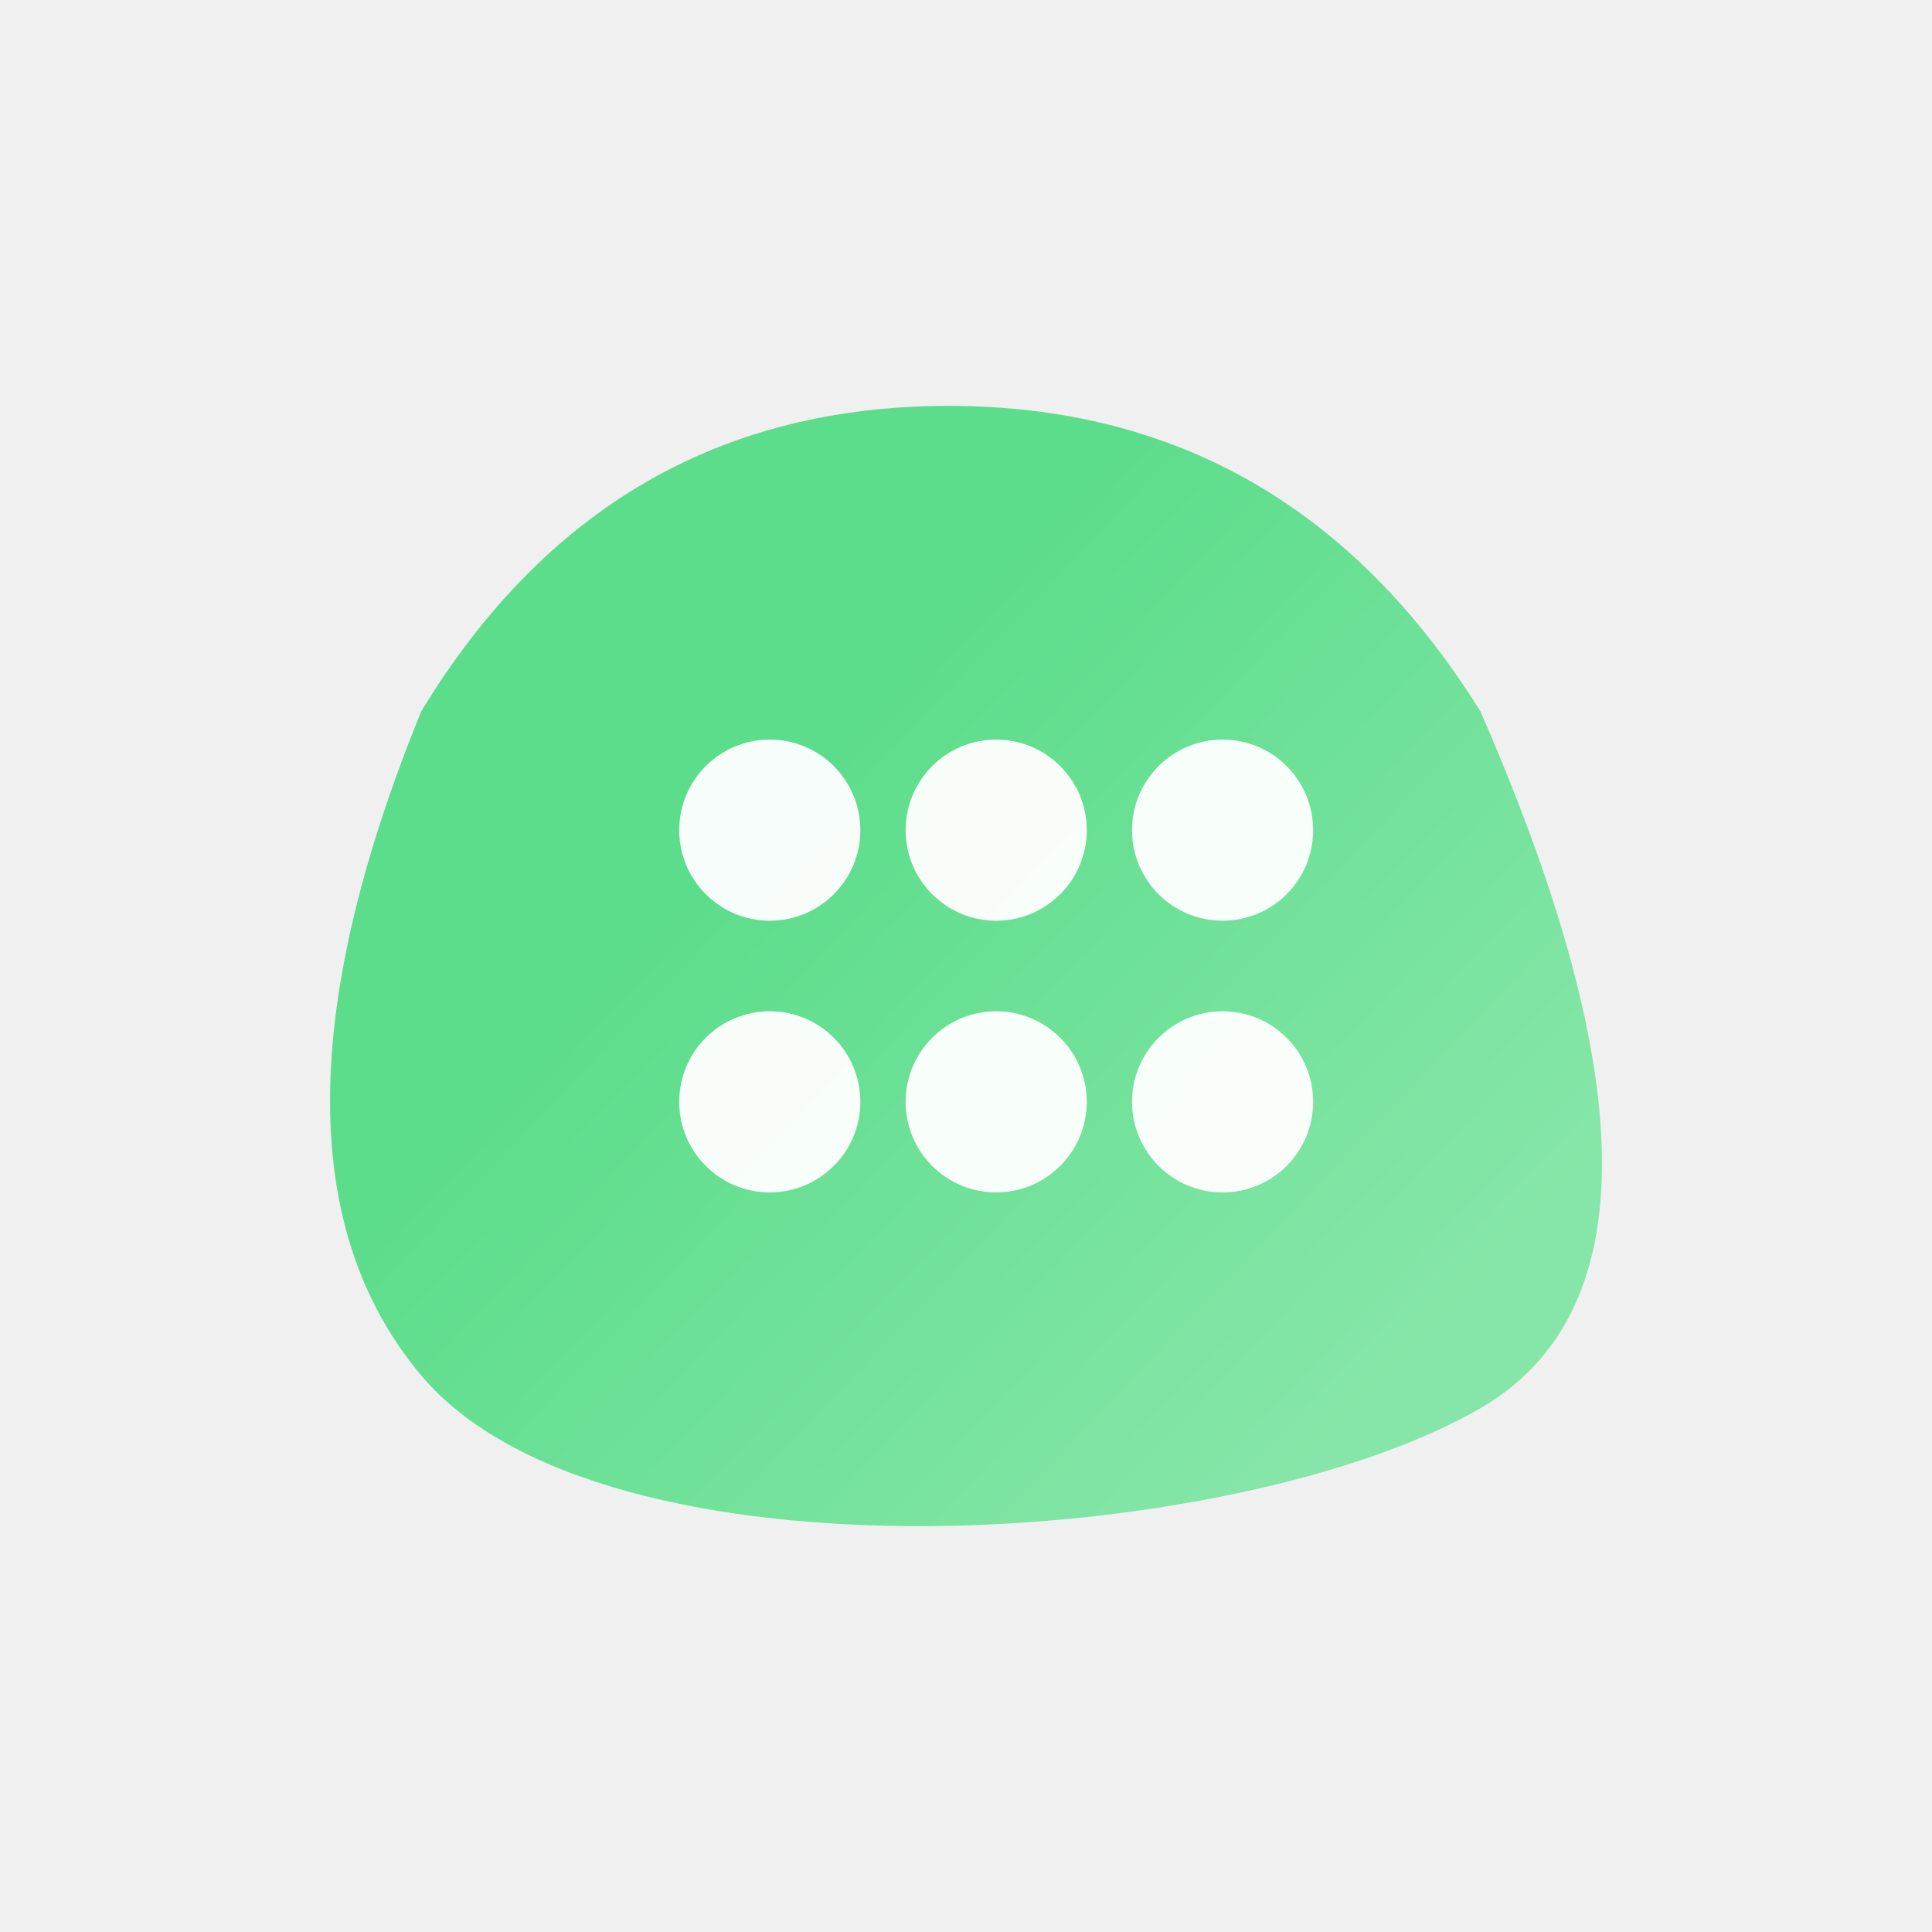
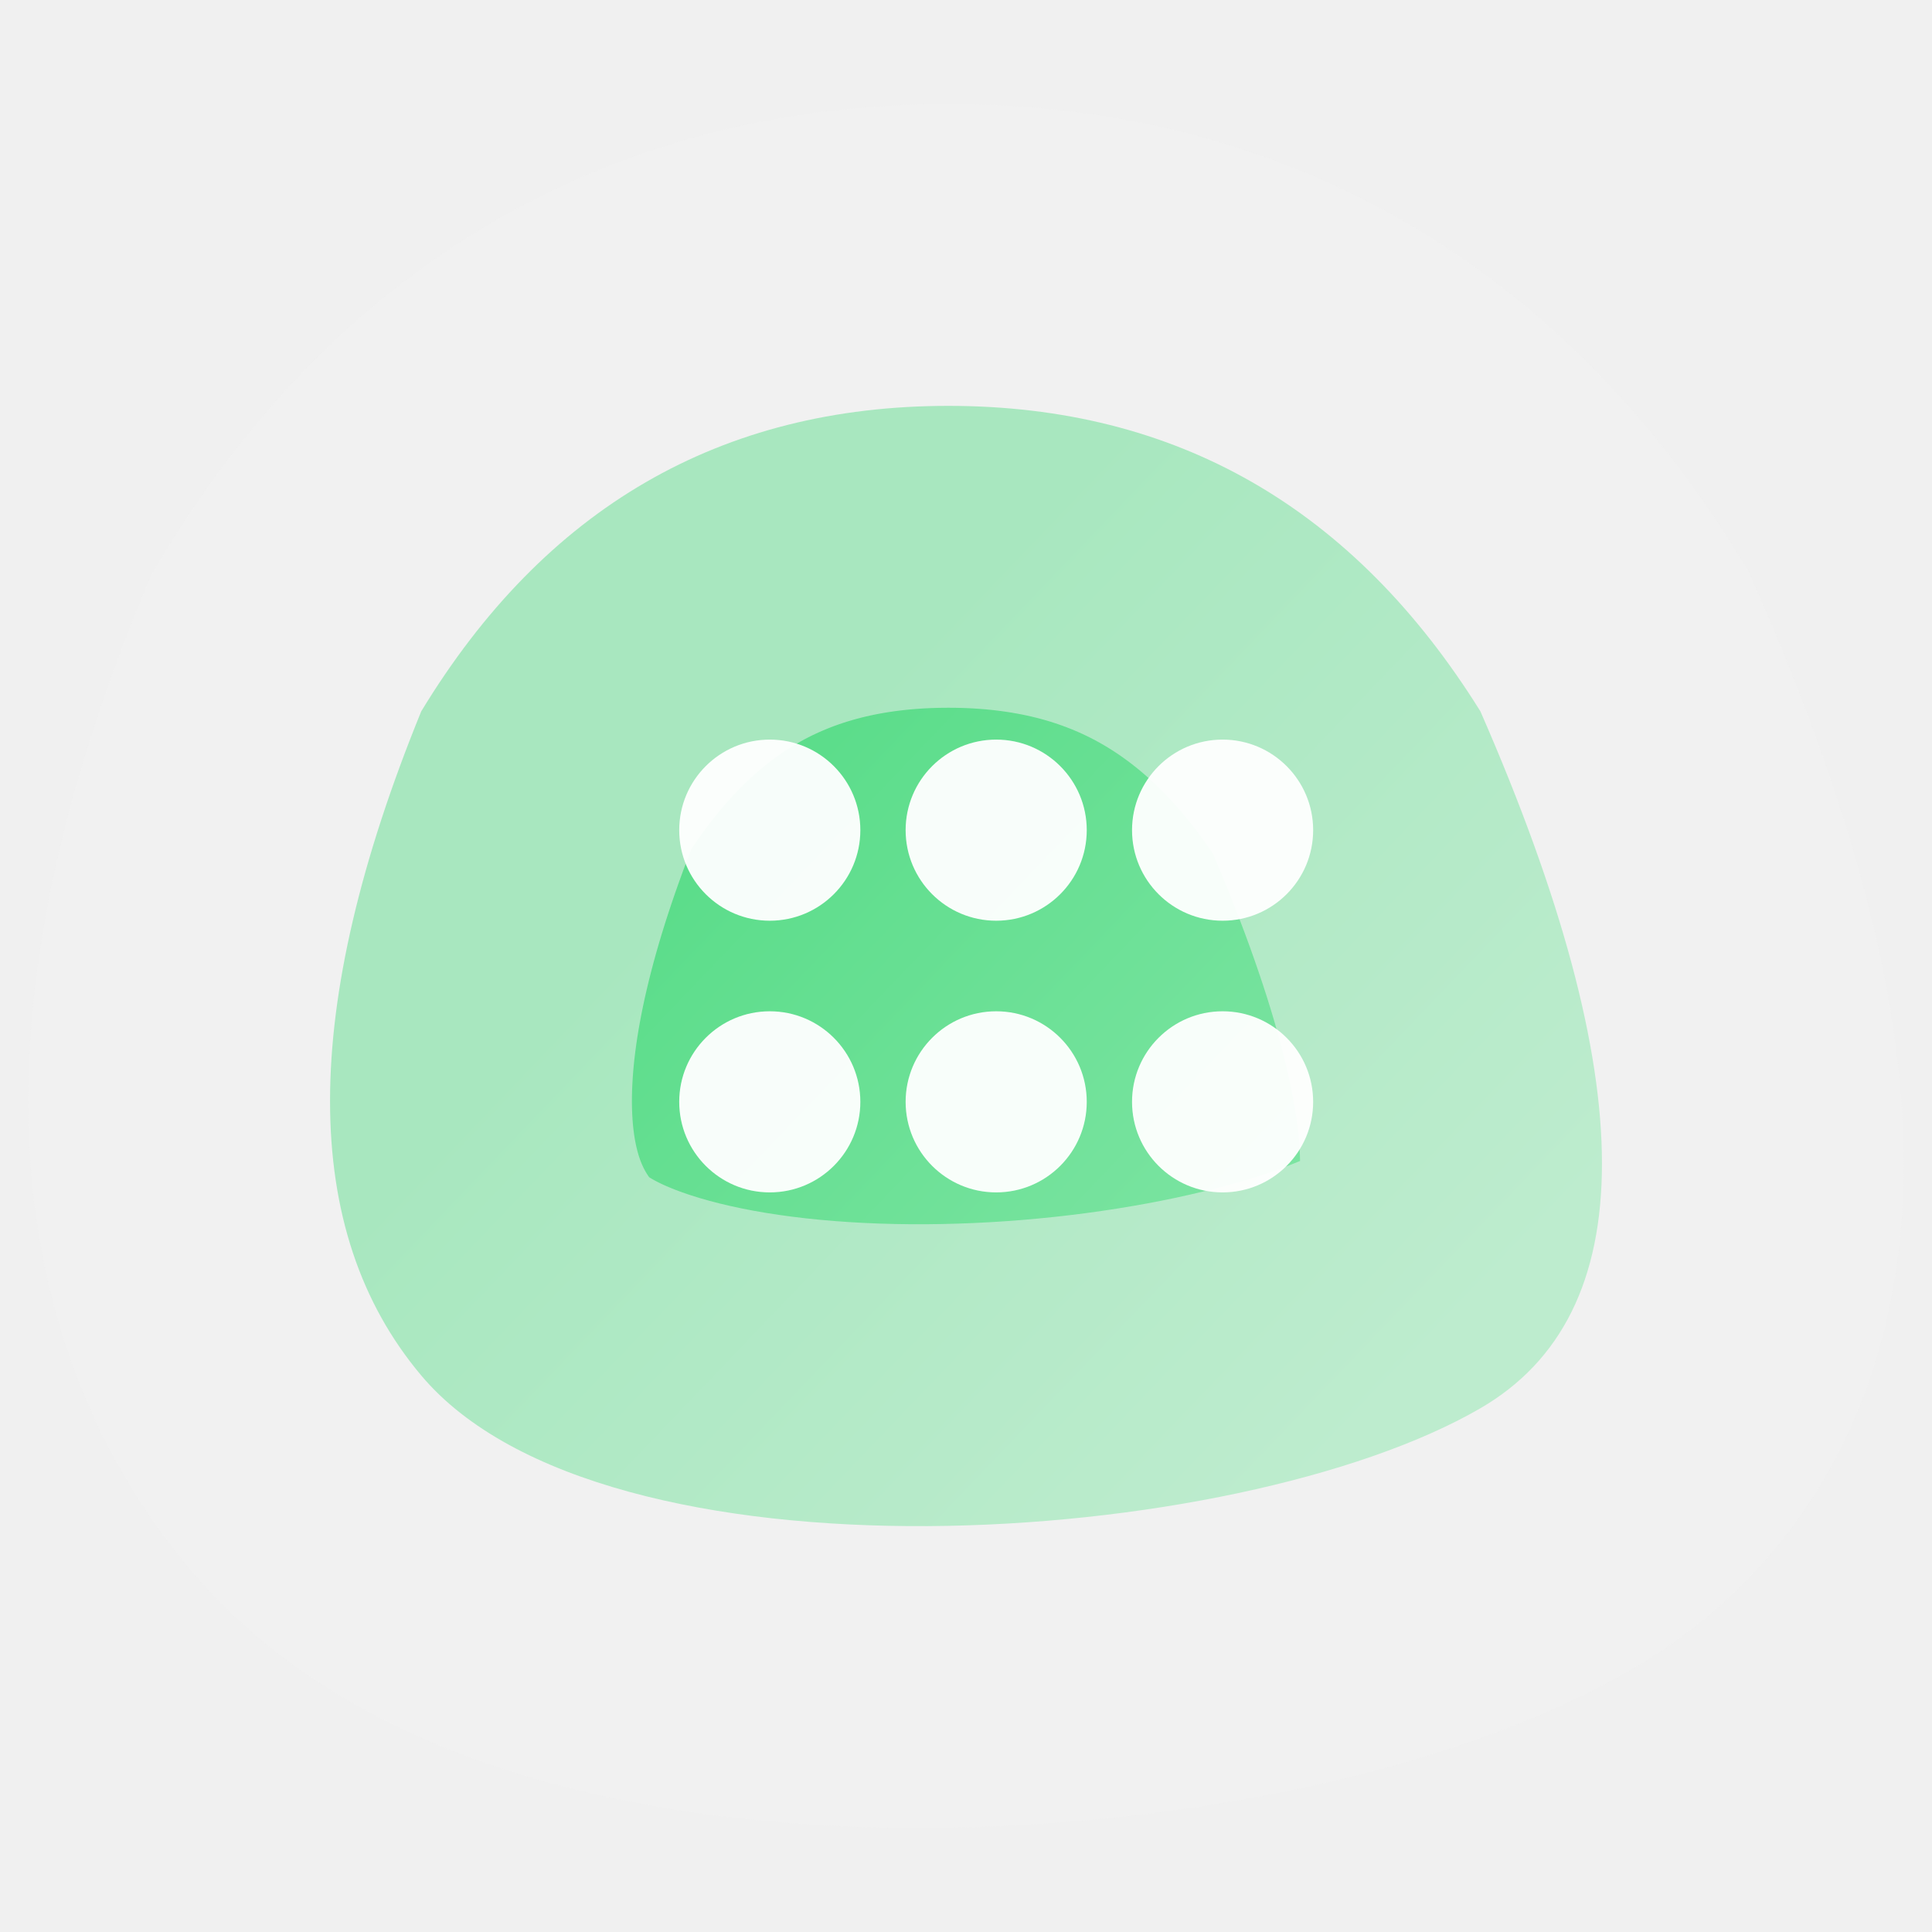
- <svg xmlns="http://www.w3.org/2000/svg" viewBox="0 0 640 640" width="32" height="32">
+ <svg xmlns="http://www.w3.org/2000/svg" width="640" height="640" viewBox="0 0 640 640" xml:space="preserve">
  <g transform="matrix(1 0 0 1 320 320)">
    <linearGradient id="S3" gradientUnits="userSpaceOnUse" gradientTransform="matrix(1 0 0 1 -319.9987 -320.0002)" x1="259.78" y1="261.15" x2="463.85" y2="456.49">
      <stop stop-color="#5CDD8B" />
      <stop offset="1" stop-color="#86E6A9" />
    </linearGradient>
-     <path style="fill: url(#S3); fill-rule: nonzero; opacity: 1;" d="M 170.401 -84.36 C 224.091 38.38 224.091 115.34 170.401 146.5 C 89.851 193.24 -120.039 207.49 -180.459 135.64 C -220.739 87.74 -220.739 14.4 -180.459 -84.36 C -139.499 -151.82 -81.289 -185.55 -5.829 -185.55 C 69.641 -185.55 128.381 -151.82 170.401 -84.36 z" />
+     <path style="stroke: rgb(242,242,242); stroke-opacity: 0.51; stroke-width: 200; stroke-dasharray: none; stroke-linecap: butt; stroke-dashoffset: 0; stroke-linejoin: miter; stroke-miterlimit: 4; fill: url(#S3); fill-rule: nonzero; opacity: 1;" transform=" translate(0, 0)" d="M 170.401 -84.36 C 224.091 38.38 224.091 115.34 170.401 146.5 C 89.851 193.24 -120.039 207.49 -180.459 135.64 C -220.739 87.74 -220.739 14.4 -180.459 -84.36 C -139.499 -151.82 -81.289 -185.55 -5.829 -185.55 C 69.641 -185.55 128.381 -151.82 170.401 -84.36 z" stroke-linecap="round" />
  </g>
  <circle cx="255" cy="275" r="30" fill="#fff" opacity="0.95" />
  <circle cx="330" cy="275" r="30" fill="#fff" opacity="0.95" />
  <circle cx="405" cy="275" r="30" fill="#fff" opacity="0.95" />
  <circle cx="255" cy="365" r="30" fill="#fff" opacity="0.95" />
  <circle cx="330" cy="365" r="30" fill="#fff" opacity="0.95" />
  <circle cx="405" cy="365" r="30" fill="#fff" opacity="0.95" />
</svg>
